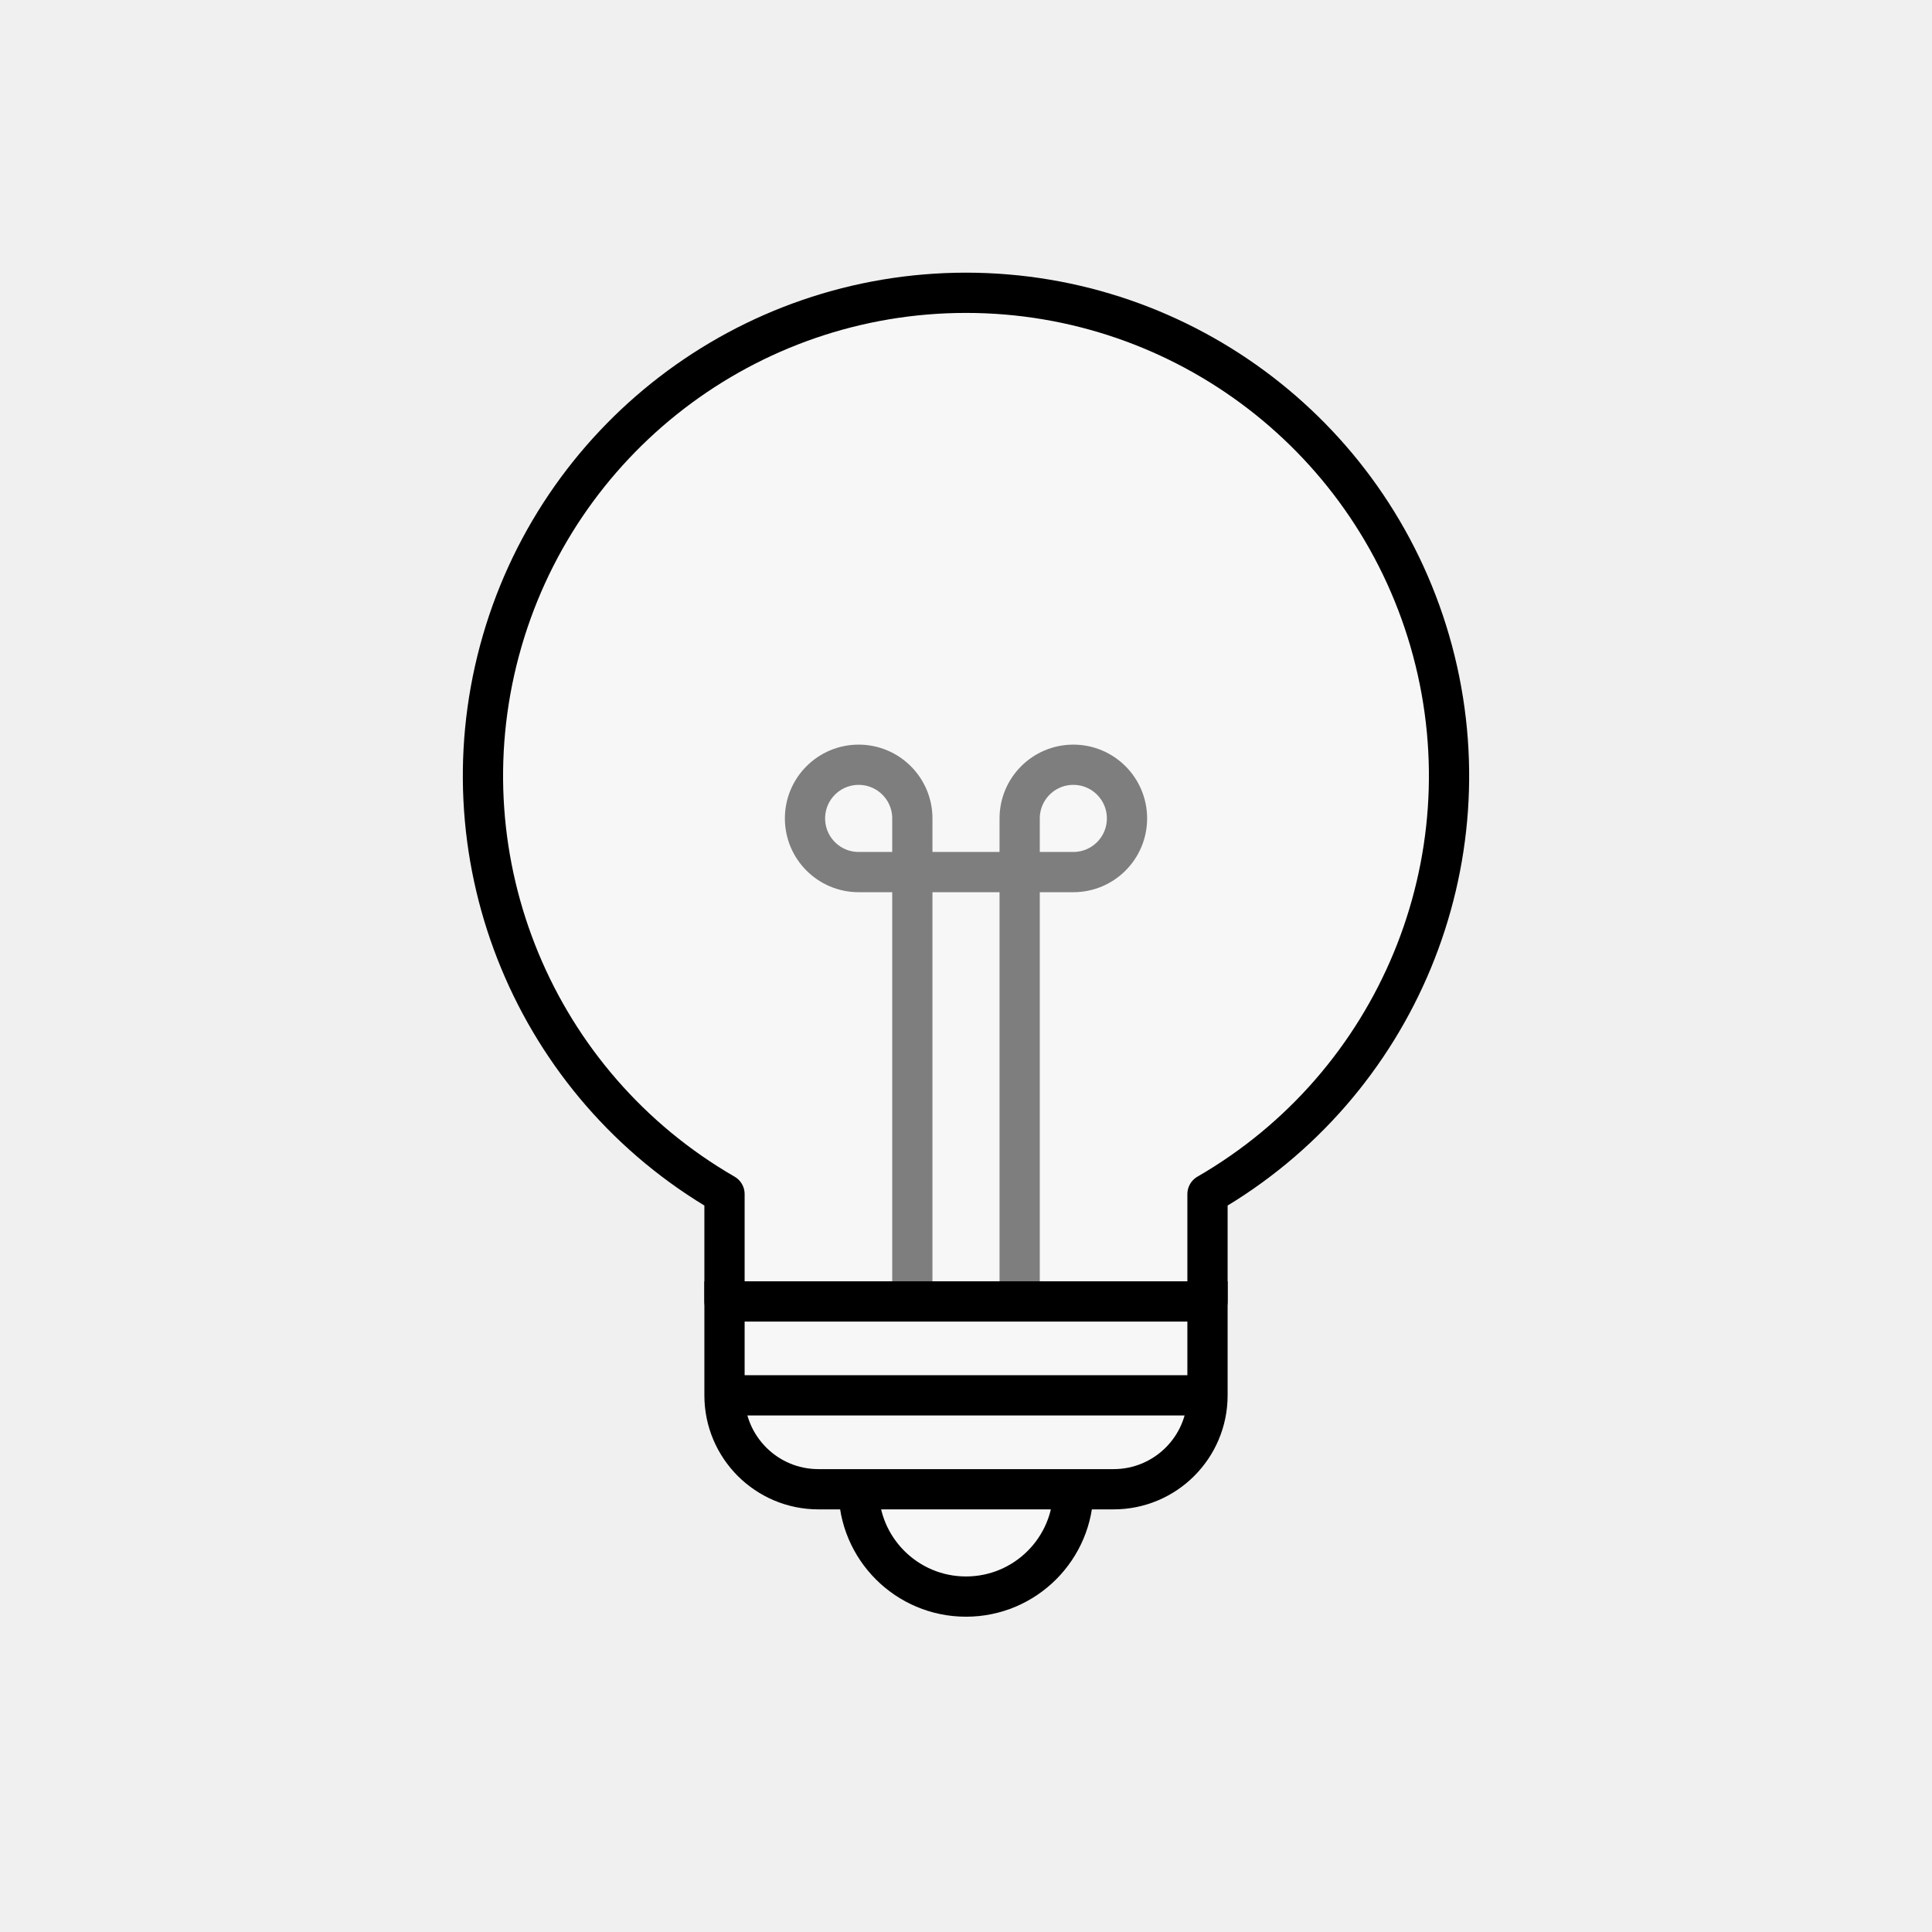
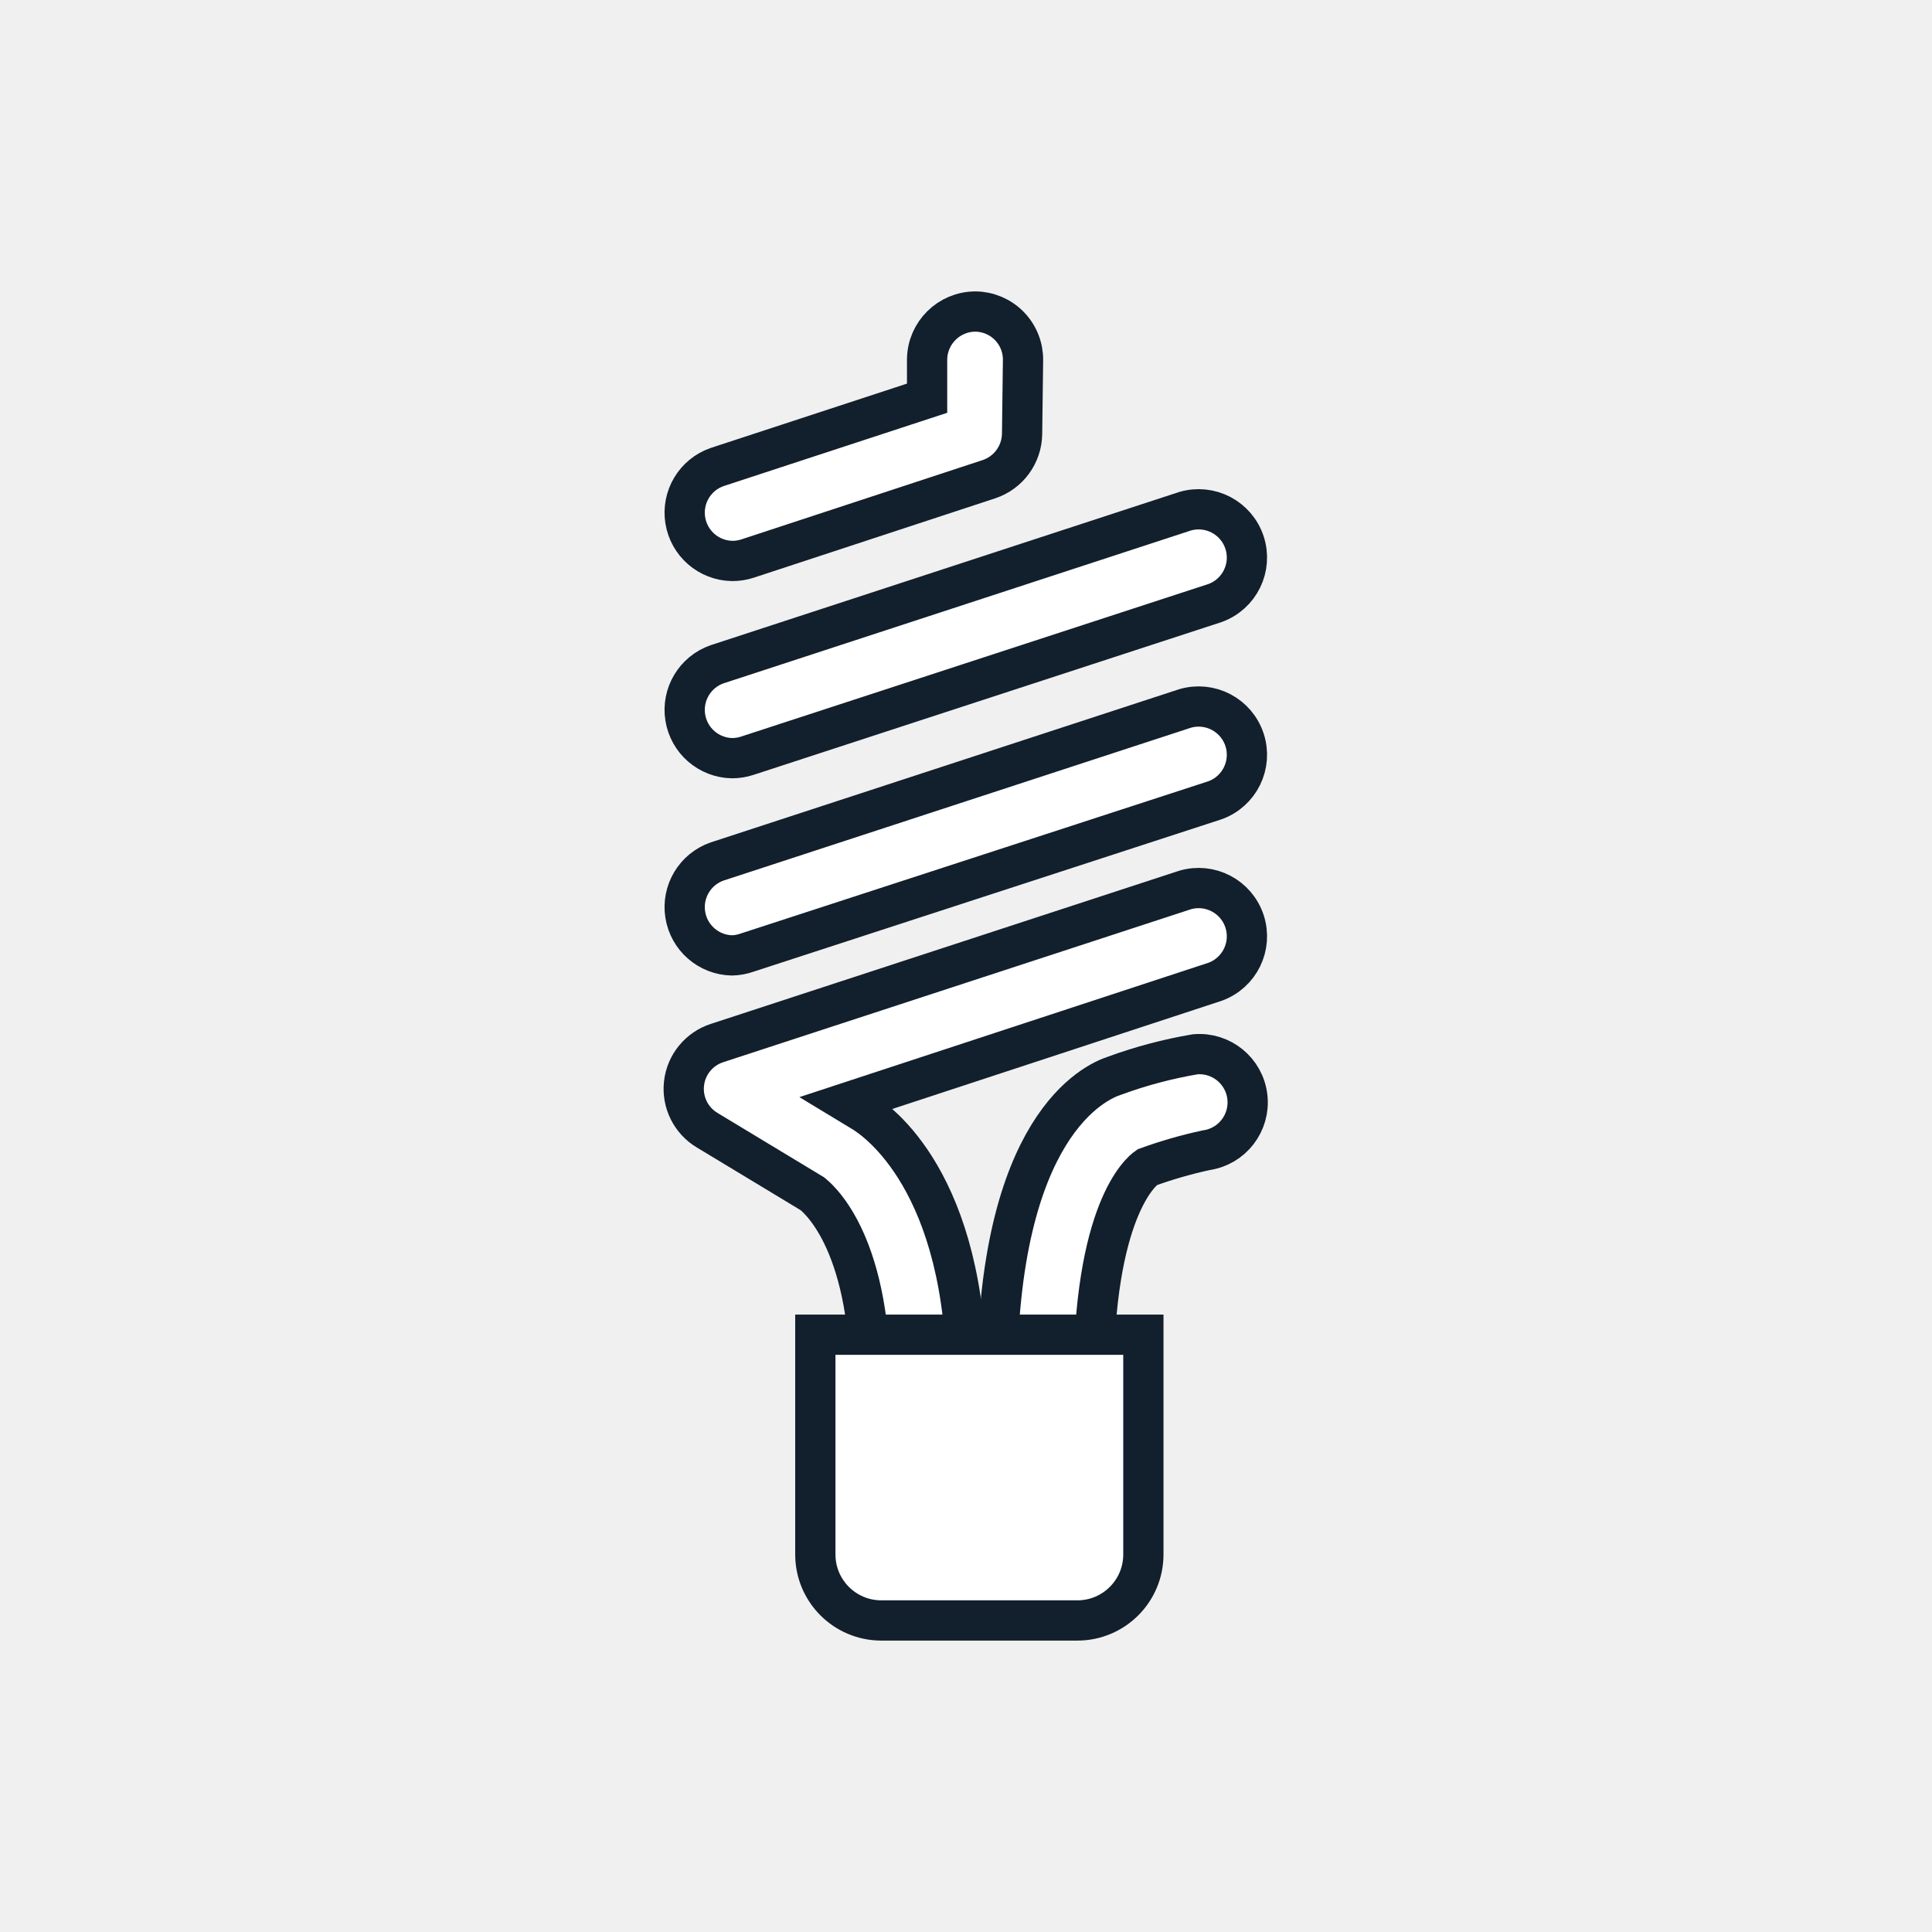
- <svg xmlns="http://www.w3.org/2000/svg" viewBox="0 0 144 144">
-   <path style="fill:none;stroke:#000000;stroke-width:3;stroke-linecap:butt;stroke-linejoin:miter;stroke-dasharray:none;stroke-opacity:1" d="M 68,97 V 61 a 4,4 0 1 0 -4,4 h 16 a 4,4 0 1 0 -4,-4 v 36" id="filament" />
-   <path style="fill:#ffffff;fill-opacity:0.496;stroke:#000000;stroke-width:3;stroke-linecap:butt;stroke-linejoin:miter;stroke-dasharray:none;stroke-opacity:1" d="m 54,97 h 36 v 7 a 7,7 0 0 1 -7,7 H 61 a 7,7 0 0 1 -7,-7 z m 10,14 a 8,8 0 0 0 16,0 z" id="screw" />
-   <path style="fill:none;stroke:#000000;stroke-width:3;stroke-linecap:butt;stroke-linejoin:miter;stroke-dasharray:none;stroke-opacity:1" d="M 54,104 H 90" id="screw-mid" />
-   <path style="fill:#ffffff;fill-opacity:0.496;stroke:#000000;stroke-width:3px;stroke-linecap:butt;stroke-linejoin:round;stroke-opacity:1" d="m 54,97 v -8 a 36,36 0 1 1 36,0 v 8 z" id="path1787" />
+ <svg xmlns="http://www.w3.org/2000/svg" id="Layer_1" data-name="Layer 1" viewBox="0 0 144 144">
+   <defs>
+     <style>.cls-1{fill:#fff;stroke:#121f2c;stroke-linecap:round;stroke-miterlimit:10;stroke-width:3px;}</style>
+   </defs>
+   <path class="cls-1" d="M54.57,56.51a3.6,3.6,0,0,1-1.12-7l34.86-11.4a3.6,3.6,0,0,1,2.24,6.84L55.69,56.33A3.64,3.64,0,0,1,54.57,56.51Z" />
+   <path class="cls-1" d="M54.57,41.81a3.6,3.6,0,0,1-1.12-7L69.1,29.68l0-2.91a3.61,3.61,0,0,1,3.6-3.55h0a3.58,3.58,0,0,1,3.55,3.64l-.07,5.48a3.61,3.61,0,0,1-2.48,3.38L55.69,41.64A3.63,3.63,0,0,1,54.57,41.81Z" />
+   <path class="cls-1" d="M54.57,71.21a3.6,3.6,0,0,1-1.12-7l34.86-11.4a3.6,3.6,0,0,1,2.24,6.84L55.69,71A3.64,3.64,0,0,1,54.57,71.21Z" />
+   <path class="cls-1" d="M77.91,106.77a3.6,3.6,0,0,1-3.6-3.6c0-19.26,7.31-22.53,8.78-23a33.72,33.72,0,0,1,6-1.59,3.6,3.6,0,0,1,.82,7.15A33.79,33.79,0,0,0,85.5,87c-.49.34-4,3.25-4,16.2A3.6,3.6,0,0,1,77.91,106.77Z" />
+   <path class="cls-1" d="M68.46,106.77a3.6,3.6,0,0,1-3.6-3.6c0-10.92-4.08-14-4.32-14.2h0l-7.83-4.73a3.59,3.59,0,0,1,.74-6.5l34.86-11.4a3.6,3.6,0,0,1,2.24,6.84l-27.4,9,1.09.66c1.14.67,7.81,5.27,7.81,20.37A3.6,3.6,0,0,1,68.46,106.77Z" />
+   <path class="cls-1" d="M60.77,99.48H85.22a0,0,0,0,1,0,0v16.38a4.92,4.92,0,0,1-4.92,4.92H65.69a4.92,4.92,0,0,1-4.92-4.92V99.48A0,0,0,0,1,60.77,99.48Z" />
</svg>
